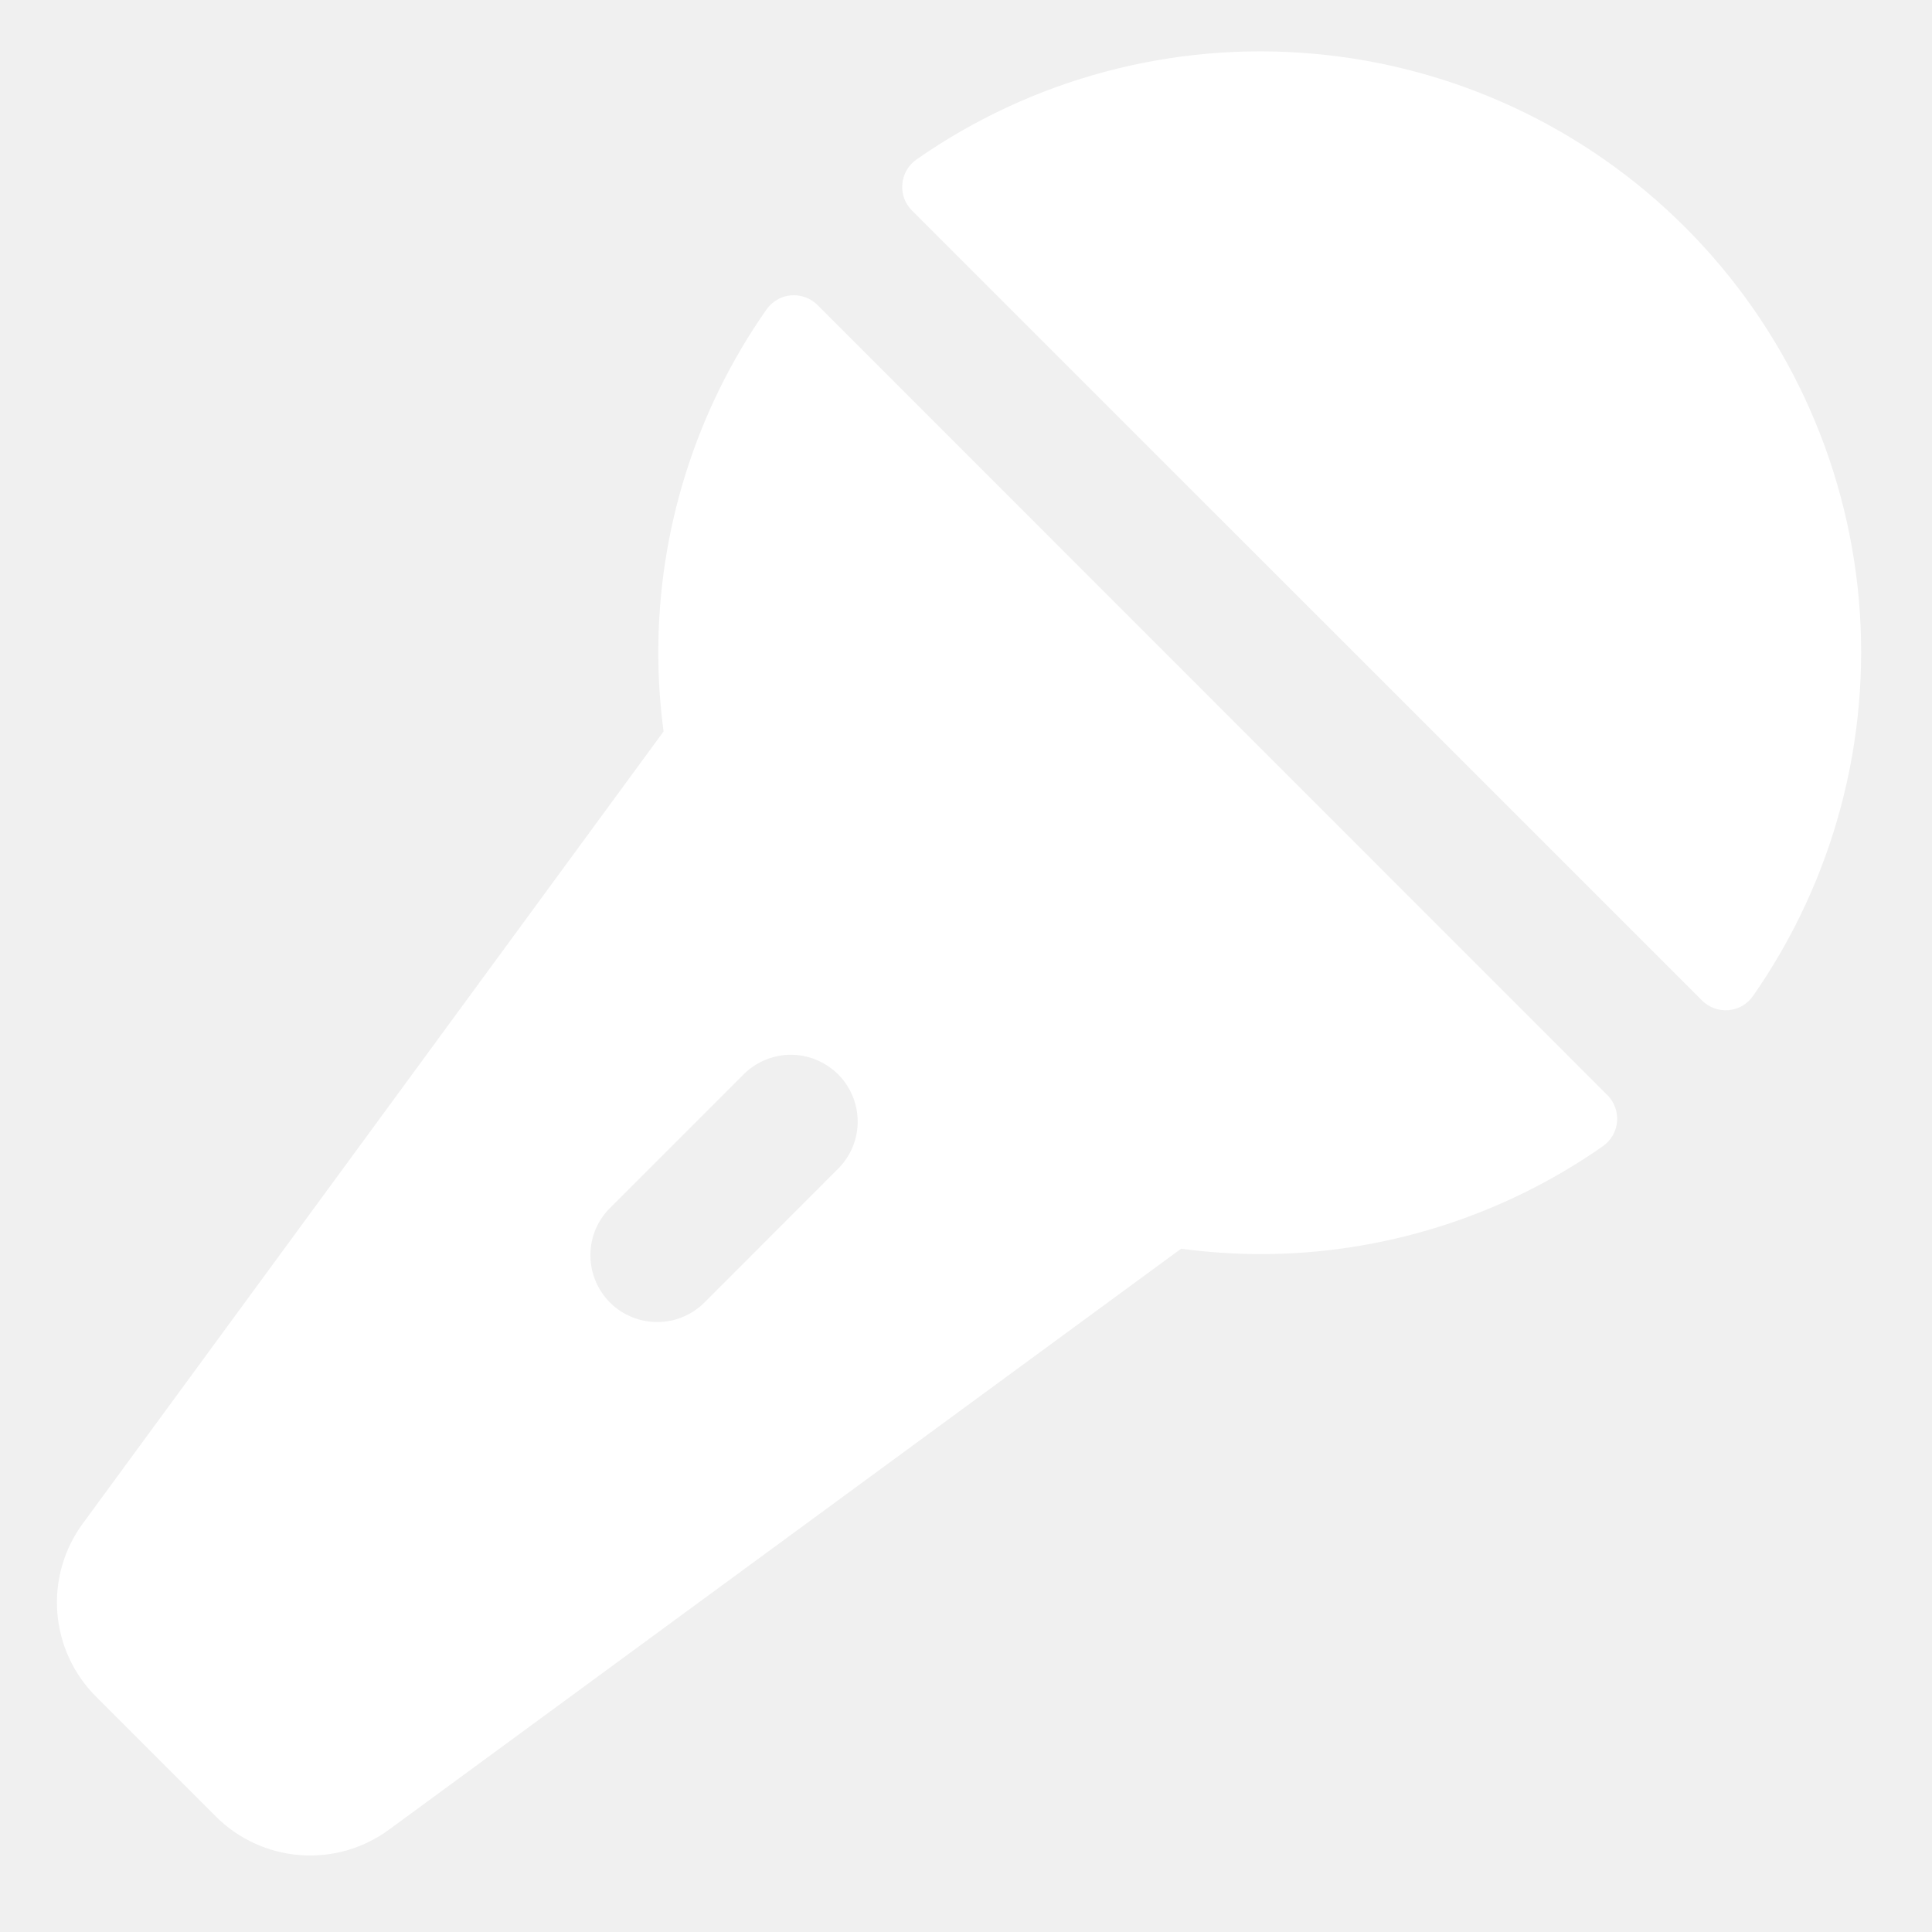
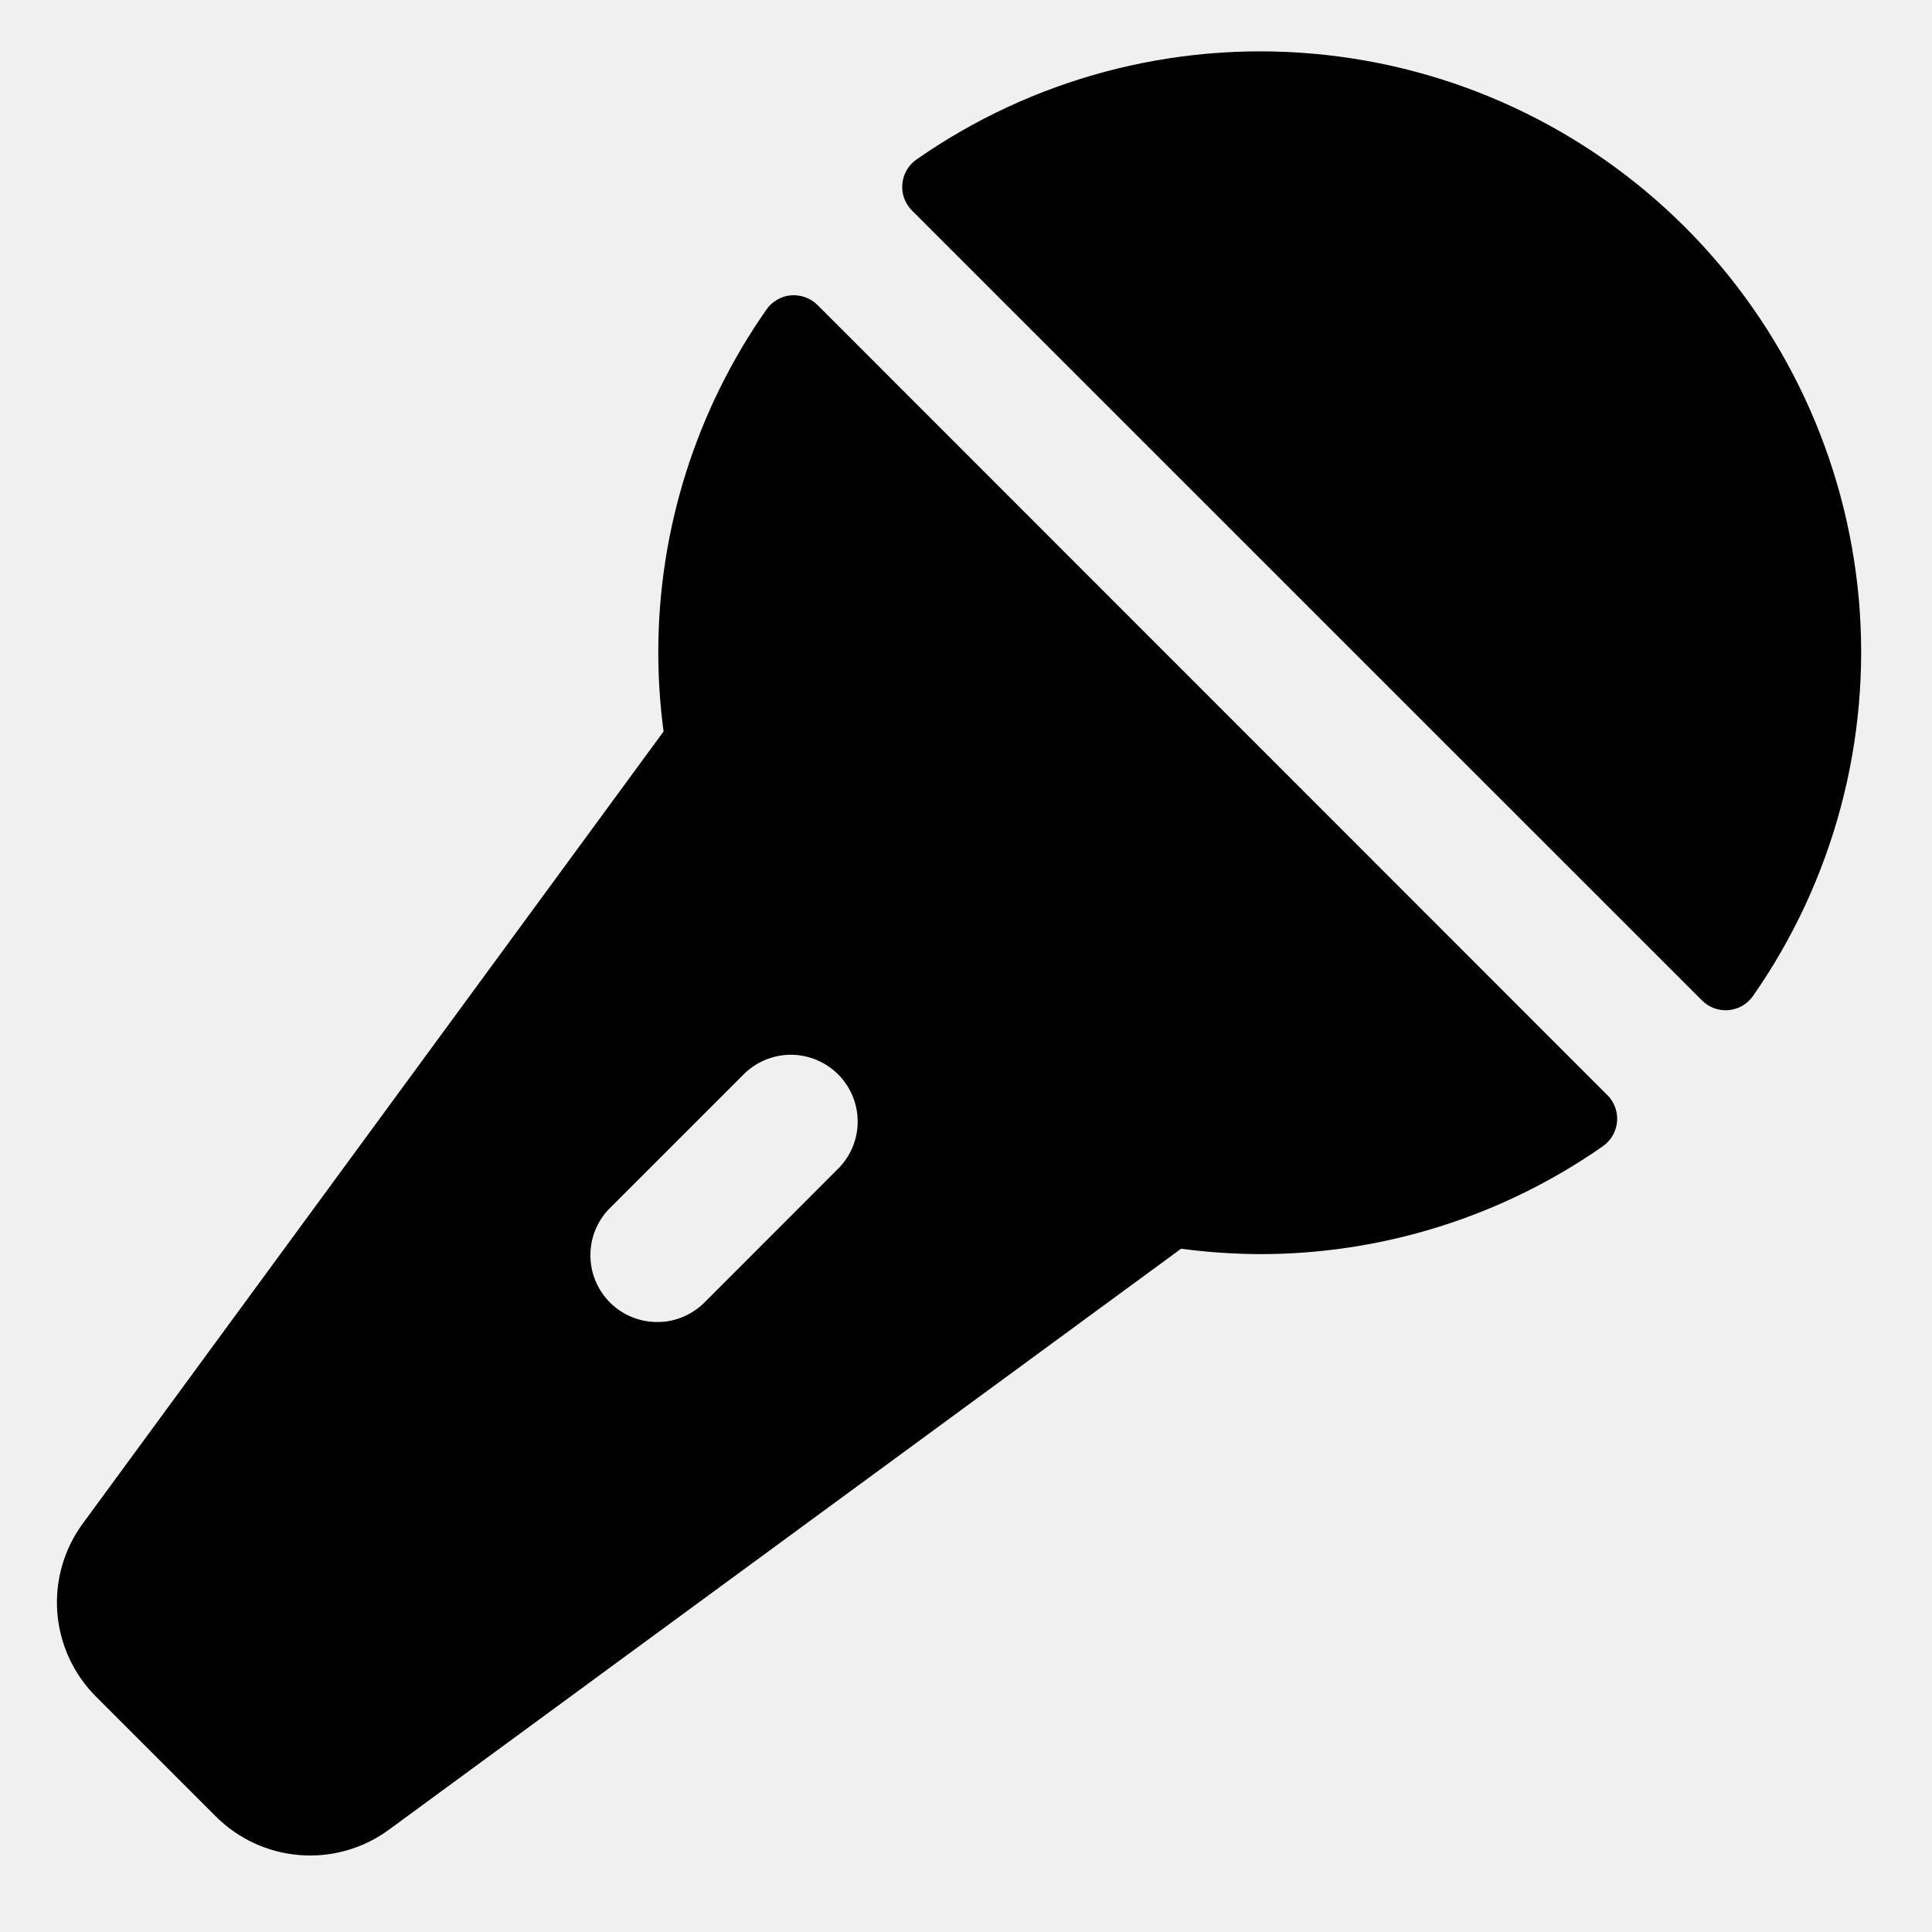
- <svg xmlns="http://www.w3.org/2000/svg" width="15" height="15" viewBox="0 0 15 15" fill="none">
-   <path d="M6.347 2.368C6.32 2.341 6.288 2.321 6.252 2.308C6.216 2.295 6.178 2.29 6.141 2.293C6.103 2.296 6.066 2.308 6.034 2.327C6.001 2.346 5.972 2.372 5.951 2.403C5.404 3.184 5.11 4.115 5.111 5.068C5.111 5.273 5.125 5.477 5.152 5.679L0.644 11.827C0.497 12.026 0.426 12.272 0.445 12.52C0.464 12.767 0.571 12.999 0.747 13.174L1.674 14.101C1.849 14.277 2.081 14.384 2.329 14.403C2.576 14.422 2.822 14.352 3.022 14.204L9.17 9.695C9.372 9.722 9.576 9.736 9.78 9.737C10.733 9.738 11.664 9.445 12.445 8.899C12.476 8.877 12.502 8.849 12.521 8.816C12.54 8.783 12.551 8.747 12.555 8.709C12.558 8.671 12.553 8.633 12.54 8.597C12.527 8.562 12.507 8.529 12.48 8.503L6.347 2.368ZM6.516 9.065L5.479 10.103C5.431 10.153 5.374 10.193 5.31 10.221C5.247 10.249 5.178 10.264 5.109 10.264C5.04 10.265 4.971 10.252 4.907 10.226C4.843 10.2 4.785 10.162 4.736 10.113C4.687 10.064 4.648 10.005 4.622 9.941C4.596 9.877 4.583 9.808 4.584 9.739C4.585 9.67 4.599 9.601 4.627 9.538C4.655 9.475 4.695 9.417 4.745 9.37L5.783 8.332C5.881 8.239 6.011 8.188 6.147 8.189C6.282 8.191 6.411 8.246 6.507 8.341C6.603 8.437 6.657 8.566 6.659 8.701C6.661 8.837 6.609 8.967 6.516 9.065ZM13.611 7.732C13.589 7.763 13.561 7.789 13.528 7.809C13.495 7.828 13.458 7.839 13.42 7.843C13.383 7.846 13.344 7.841 13.309 7.828C13.273 7.815 13.241 7.794 13.214 7.767L7.081 1.635C7.054 1.608 7.033 1.575 7.02 1.54C7.007 1.504 7.002 1.466 7.006 1.428C7.009 1.39 7.021 1.353 7.04 1.32C7.059 1.288 7.085 1.259 7.116 1.238C8.014 0.611 9.105 0.32 10.196 0.417C11.287 0.513 12.309 0.99 13.084 1.765C13.858 2.539 14.335 3.562 14.432 4.653C14.528 5.744 14.237 6.834 13.611 7.732Z" fill="white" />
+ <svg xmlns="http://www.w3.org/2000/svg" width="15" height="15" viewBox="0 0 15 15" fill="currentColor">
+   <path d="M6.347 2.368C6.32 2.341 6.288 2.321 6.252 2.308C6.216 2.295 6.178 2.29 6.141 2.293C6.103 2.296 6.066 2.308 6.034 2.327C6.001 2.346 5.972 2.372 5.951 2.403C5.404 3.184 5.11 4.115 5.111 5.068C5.111 5.273 5.125 5.477 5.152 5.679L0.644 11.827C0.497 12.026 0.426 12.272 0.445 12.52C0.464 12.767 0.571 12.999 0.747 13.174L1.674 14.101C1.849 14.277 2.081 14.384 2.329 14.403C2.576 14.422 2.822 14.352 3.022 14.204L9.17 9.695C9.372 9.722 9.576 9.736 9.78 9.737C10.733 9.738 11.664 9.445 12.445 8.899C12.476 8.877 12.502 8.849 12.521 8.816C12.54 8.783 12.551 8.747 12.555 8.709C12.558 8.671 12.553 8.633 12.54 8.597C12.527 8.562 12.507 8.529 12.48 8.503L6.347 2.368ZM6.516 9.065L5.479 10.103C5.431 10.153 5.374 10.193 5.31 10.221C5.247 10.249 5.178 10.264 5.109 10.264C5.04 10.265 4.971 10.252 4.907 10.226C4.843 10.2 4.785 10.162 4.736 10.113C4.687 10.064 4.648 10.005 4.622 9.941C4.596 9.877 4.583 9.808 4.584 9.739C4.585 9.67 4.599 9.601 4.627 9.538C4.655 9.475 4.695 9.417 4.745 9.37L5.783 8.332C5.881 8.239 6.011 8.188 6.147 8.189C6.282 8.191 6.411 8.246 6.507 8.341C6.603 8.437 6.657 8.566 6.659 8.701C6.661 8.837 6.609 8.967 6.516 9.065ZM13.611 7.732C13.589 7.763 13.561 7.789 13.528 7.809C13.495 7.828 13.458 7.839 13.42 7.843C13.383 7.846 13.344 7.841 13.309 7.828C13.273 7.815 13.241 7.794 13.214 7.767L7.081 1.635C7.054 1.608 7.033 1.575 7.02 1.54C7.007 1.504 7.002 1.466 7.006 1.428C7.009 1.39 7.021 1.353 7.04 1.32C7.059 1.288 7.085 1.259 7.116 1.238C8.014 0.611 9.105 0.32 10.196 0.417C11.287 0.513 12.309 0.99 13.084 1.765C13.858 2.539 14.335 3.562 14.432 4.653C14.528 5.744 14.237 6.834 13.611 7.732Z" fill="currentColor" />
</svg>
